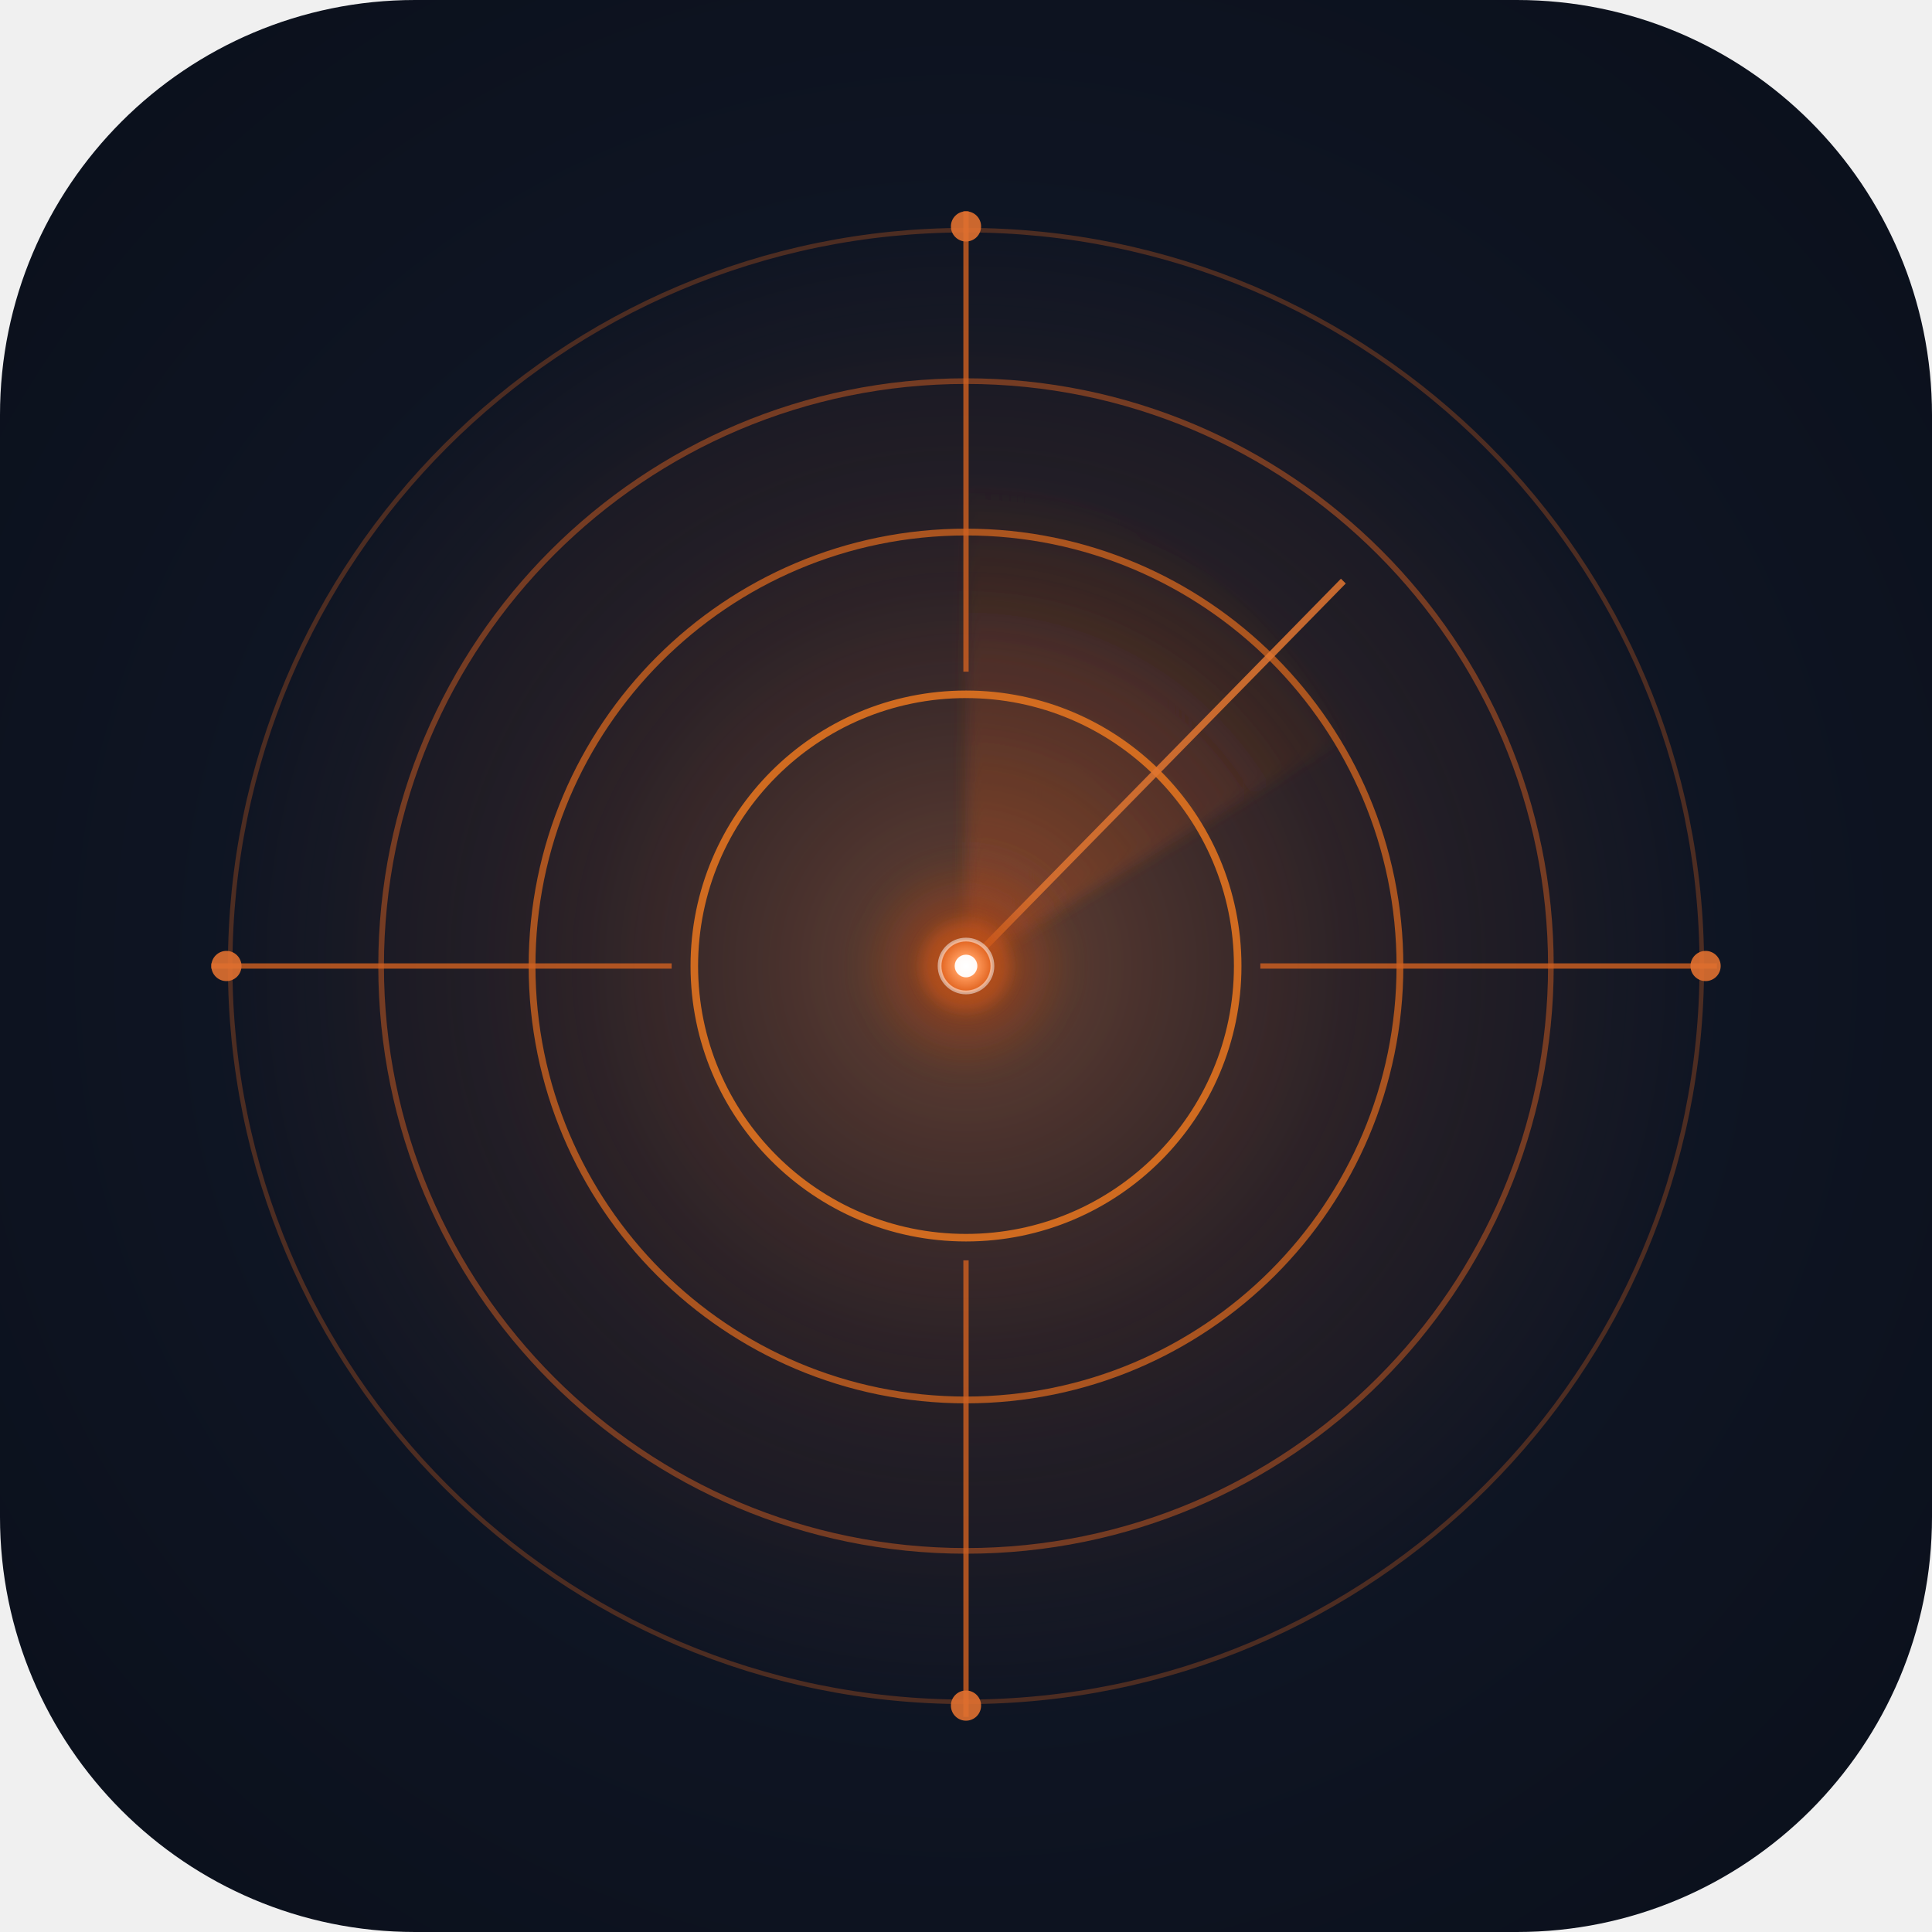
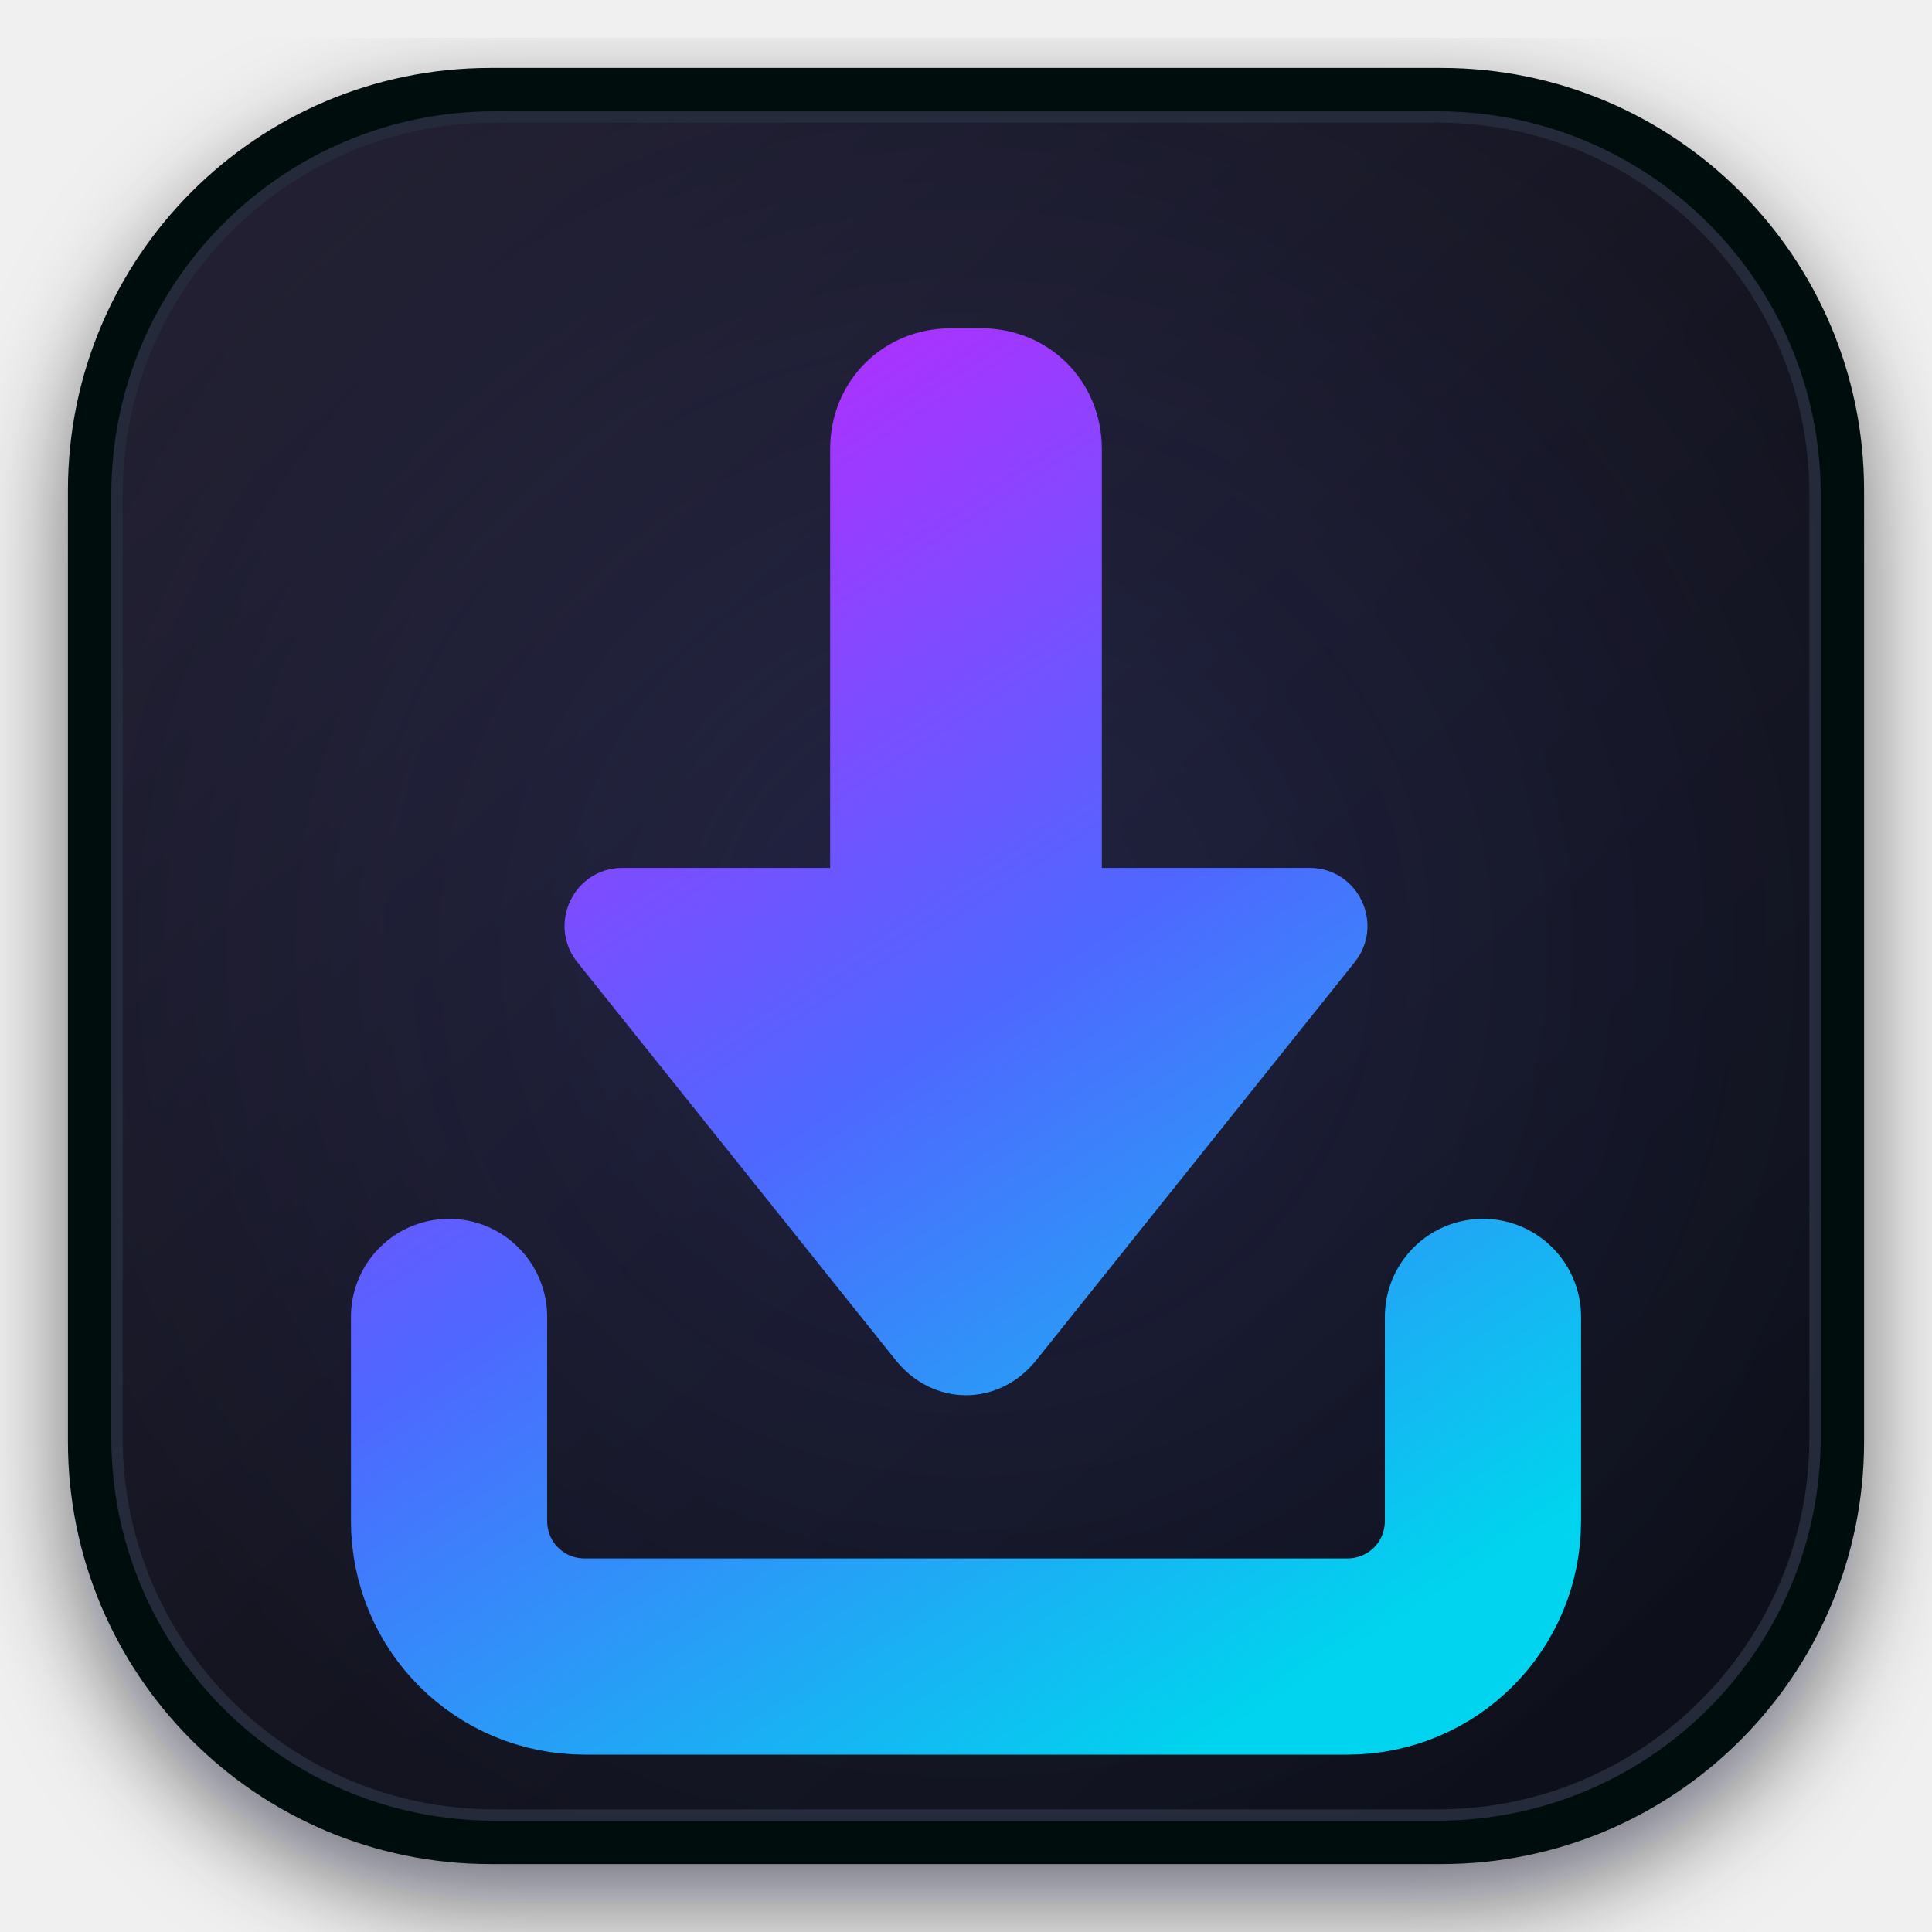
- <svg xmlns="http://www.w3.org/2000/svg" viewBox="0 0 512 512" width="512" height="512">
+ <svg xmlns="http://www.w3.org/2000/svg" viewBox="0 0 512 512" role="img" aria-labelledby="title desc">
  <defs>
-     <radialGradient id="bgGrad" cx="50%" cy="50%" r="70%">
-       <stop offset="0%" stop-color="#141c2e" />
-       <stop offset="100%" stop-color="#0a0f1a" />
+     <linearGradient id="field" x1="82" y1="58" x2="430" y2="454" gradientUnits="userSpaceOnUse">
+       <stop offset="0" stop-color="#211f31" />
+       <stop offset=".52" stop-color="#151522" />
+       <stop offset="1" stop-color="#0d101a" />
+     </linearGradient>
+     <linearGradient id="mark" x1="164" y1="112" x2="370" y2="430" gradientUnits="userSpaceOnUse">
+       <stop offset="0" stop-color="#b42cff" />
+       <stop offset=".48" stop-color="#4f67ff" />
+       <stop offset="1" stop-color="#00d4ee" />
+     </linearGradient>
+     <radialGradient id="softGlow" cx="50%" cy="49%" r="58%">
+       <stop offset="0" stop-color="#6674ff" stop-opacity=".14" />
+       <stop offset="1" stop-color="#6674ff" stop-opacity="0" />
    </radialGradient>
-     <radialGradient id="glowCenter" cx="50%" cy="50%" r="50%">
-       <stop offset="0%" stop-color="#ff8c42" stop-opacity="0.35" />
-       <stop offset="60%" stop-color="#c0531a" stop-opacity="0.12" />
-       <stop offset="100%" stop-color="#c0531a" stop-opacity="0" />
-     </radialGradient>
-     <radialGradient id="dotGlow" cx="50%" cy="50%" r="50%">
-       <stop offset="0%" stop-color="#ffffff" />
-       <stop offset="40%" stop-color="#ff9a5c" />
-       <stop offset="100%" stop-color="#e0621e" />
-     </radialGradient>
-     <radialGradient id="sweepGrad" cx="256" cy="256" r="130" gradientUnits="userSpaceOnUse">
-       <stop offset="0%" stop-color="#b85020" stop-opacity="0.5" />
-       <stop offset="100%" stop-color="#b85020" stop-opacity="0" />
-     </radialGradient>
-     <filter id="blur2" x="-30%" y="-30%" width="160%" height="160%">
-       <feGaussianBlur stdDeviation="2" />
+     <filter id="shadow" x="-25%" y="-25%" width="150%" height="150%">
+       <feDropShadow dx="0" dy="10" stdDeviation="13" flood-color="#02030a" flood-opacity=".54" />
    </filter>
-     <filter id="blur6" x="-50%" y="-50%" width="200%" height="200%">
-       <feGaussianBlur stdDeviation="6" />
-     </filter>
-     <filter id="blur12" x="-80%" y="-80%" width="260%" height="260%">
-       <feGaussianBlur stdDeviation="12" />
-     </filter>
-     <clipPath id="roundedClip">
-       <rect width="512" height="512" rx="110" ry="110" />
-     </clipPath>
  </defs>
-   <rect width="512" height="512" rx="110" ry="110" fill="url(#bgGrad)" />
-   <g clip-path="url(#roundedClip)">
-     <circle cx="256" cy="256" r="200" fill="url(#glowCenter)" />
-     <path d="M256,256 L256,126 A130,130 0 0,1 356,196 Z" fill="url(#sweepGrad)" opacity="0.9" filter="url(#blur2)" />
-     <circle cx="256" cy="256" r="195" fill="none" stroke="#c05820" stroke-width="1.2" opacity="0.35" />
-     <circle cx="256" cy="256" r="155" fill="none" stroke="#c05820" stroke-width="1.5" opacity="0.55" />
-     <circle cx="256" cy="256" r="115" fill="none" stroke="#d4651e" stroke-width="1.8" opacity="0.75" />
-     <circle cx="256" cy="256" r="72" fill="none" stroke="#e0721f" stroke-width="2" opacity="0.9" />
-     <line x1="256" y1="56" x2="256" y2="178" stroke="#d06020" stroke-width="1.4" opacity="0.8" />
-     <line x1="256" y1="334" x2="256" y2="455" stroke="#d06020" stroke-width="1.4" opacity="0.8" />
-     <line x1="56" y1="256" x2="178" y2="256" stroke="#d06020" stroke-width="1.4" opacity="0.8" />
-     <line x1="334" y1="256" x2="455" y2="256" stroke="#d06020" stroke-width="1.4" opacity="0.8" />
-     <circle cx="256" cy="60" r="4" fill="#e07030" opacity="0.9" />
-     <circle cx="256" cy="452" r="4" fill="#e07030" opacity="0.9" />
-     <circle cx="60" cy="256" r="4" fill="#e07030" opacity="0.9" />
-     <circle cx="452" cy="256" r="4" fill="#e07030" opacity="0.9" />
-     <line x1="256" y1="256" x2="356" y2="154" stroke="#e07530" stroke-width="1.8" opacity="0.85" />
-     <circle cx="256" cy="256" r="22" fill="#b04010" opacity="0.4" filter="url(#blur6)" />
-     <circle cx="256" cy="256" r="12" fill="#cc5518" opacity="0.6" filter="url(#blur2)" />
-     <circle cx="256" cy="256" r="7" fill="url(#dotGlow)" />
-     <circle cx="256" cy="256" r="3" fill="#ffffff" opacity="0.95" />
-     <circle cx="256" cy="256" r="7" fill="none" stroke="#ffffff" stroke-width="1" opacity="0.5" />
-   </g>
+   <rect x="18" y="18" width="476" height="476" rx="112" fill="#05070d" filter="url(#shadow)" />
+   <rect x="31" y="31" width="450" height="450" rx="100" fill="url(#field)" stroke="#252a3a" stroke-width="3" />
+   <rect x="31" y="31" width="450" height="450" rx="100" fill="url(#softGlow)" />
+   <path fill="url(#mark)" d="M220 119c0-18 14-32 32-32h8c18 0 32 14 32 32v111h55c13 0 20 15 12 25l-84 105c-10 13-28 13-38 0l-84-105c-8-10-1-25 12-25h55V119Z" />
+   <path d="M119 349v54c0 20 16 36 36 36h202c20 0 36-16 36-36v-54" fill="none" stroke="url(#mark)" stroke-width="52" stroke-linecap="round" stroke-linejoin="round" />
</svg>
